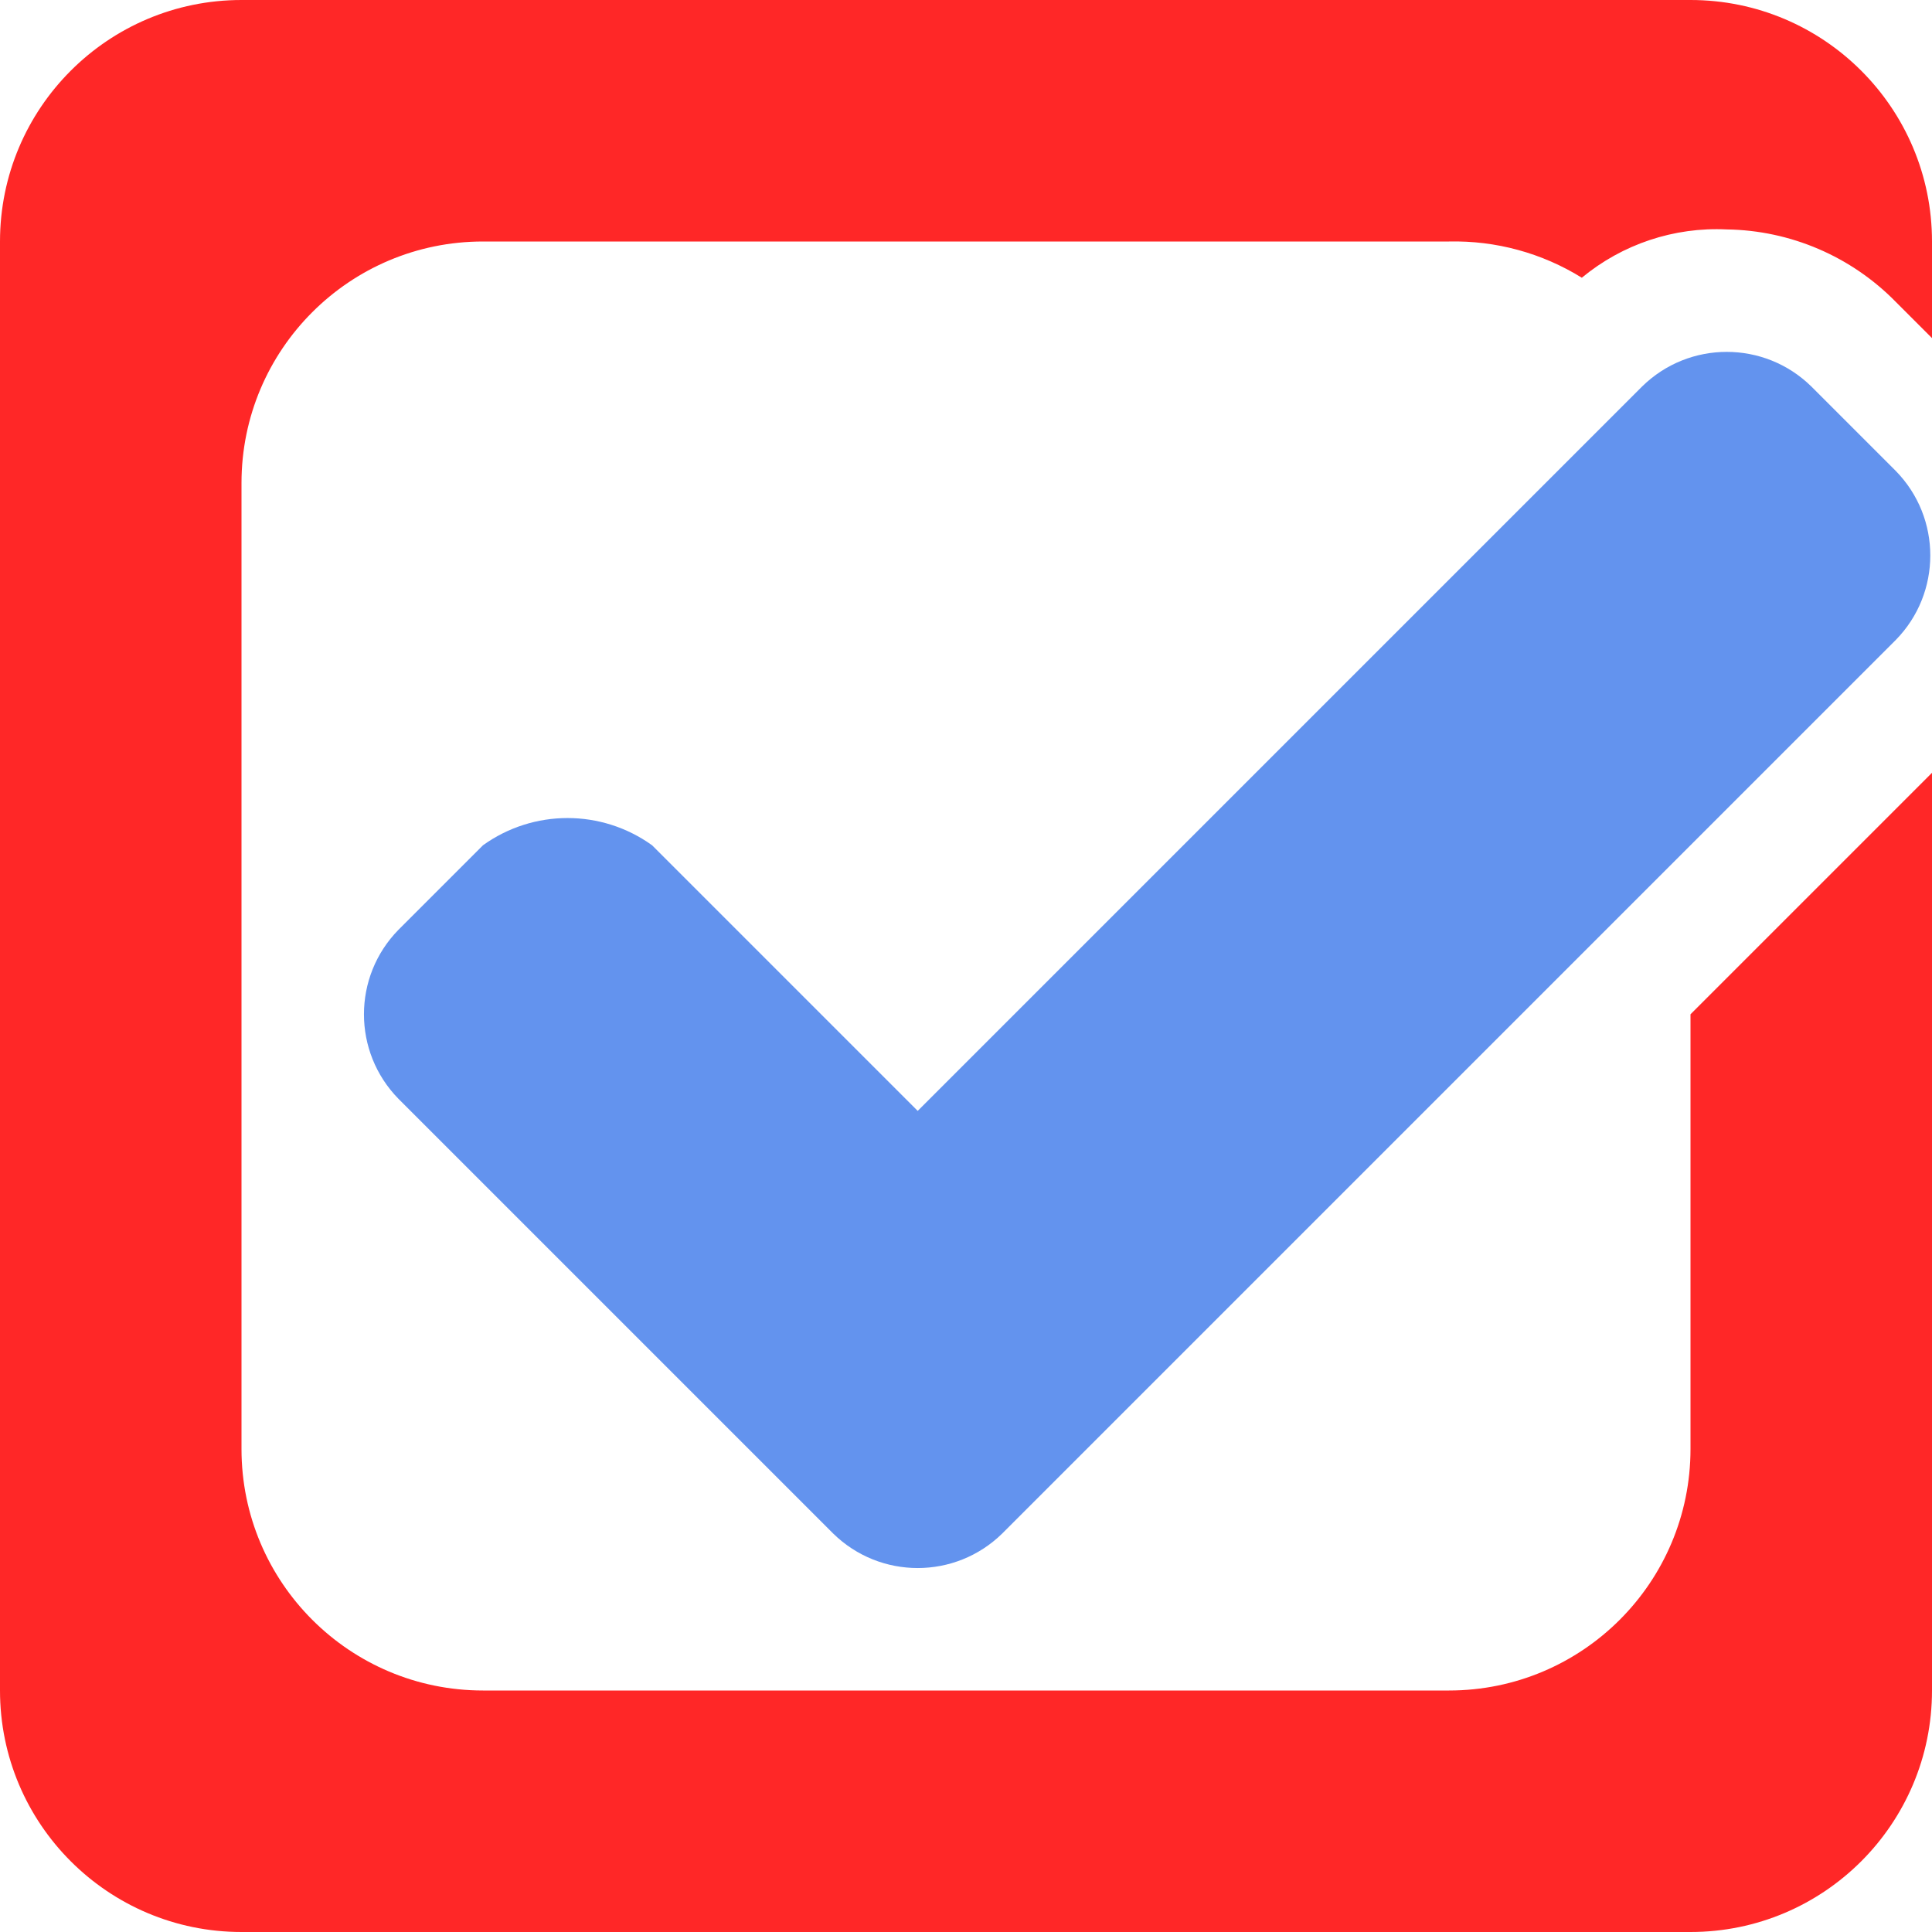
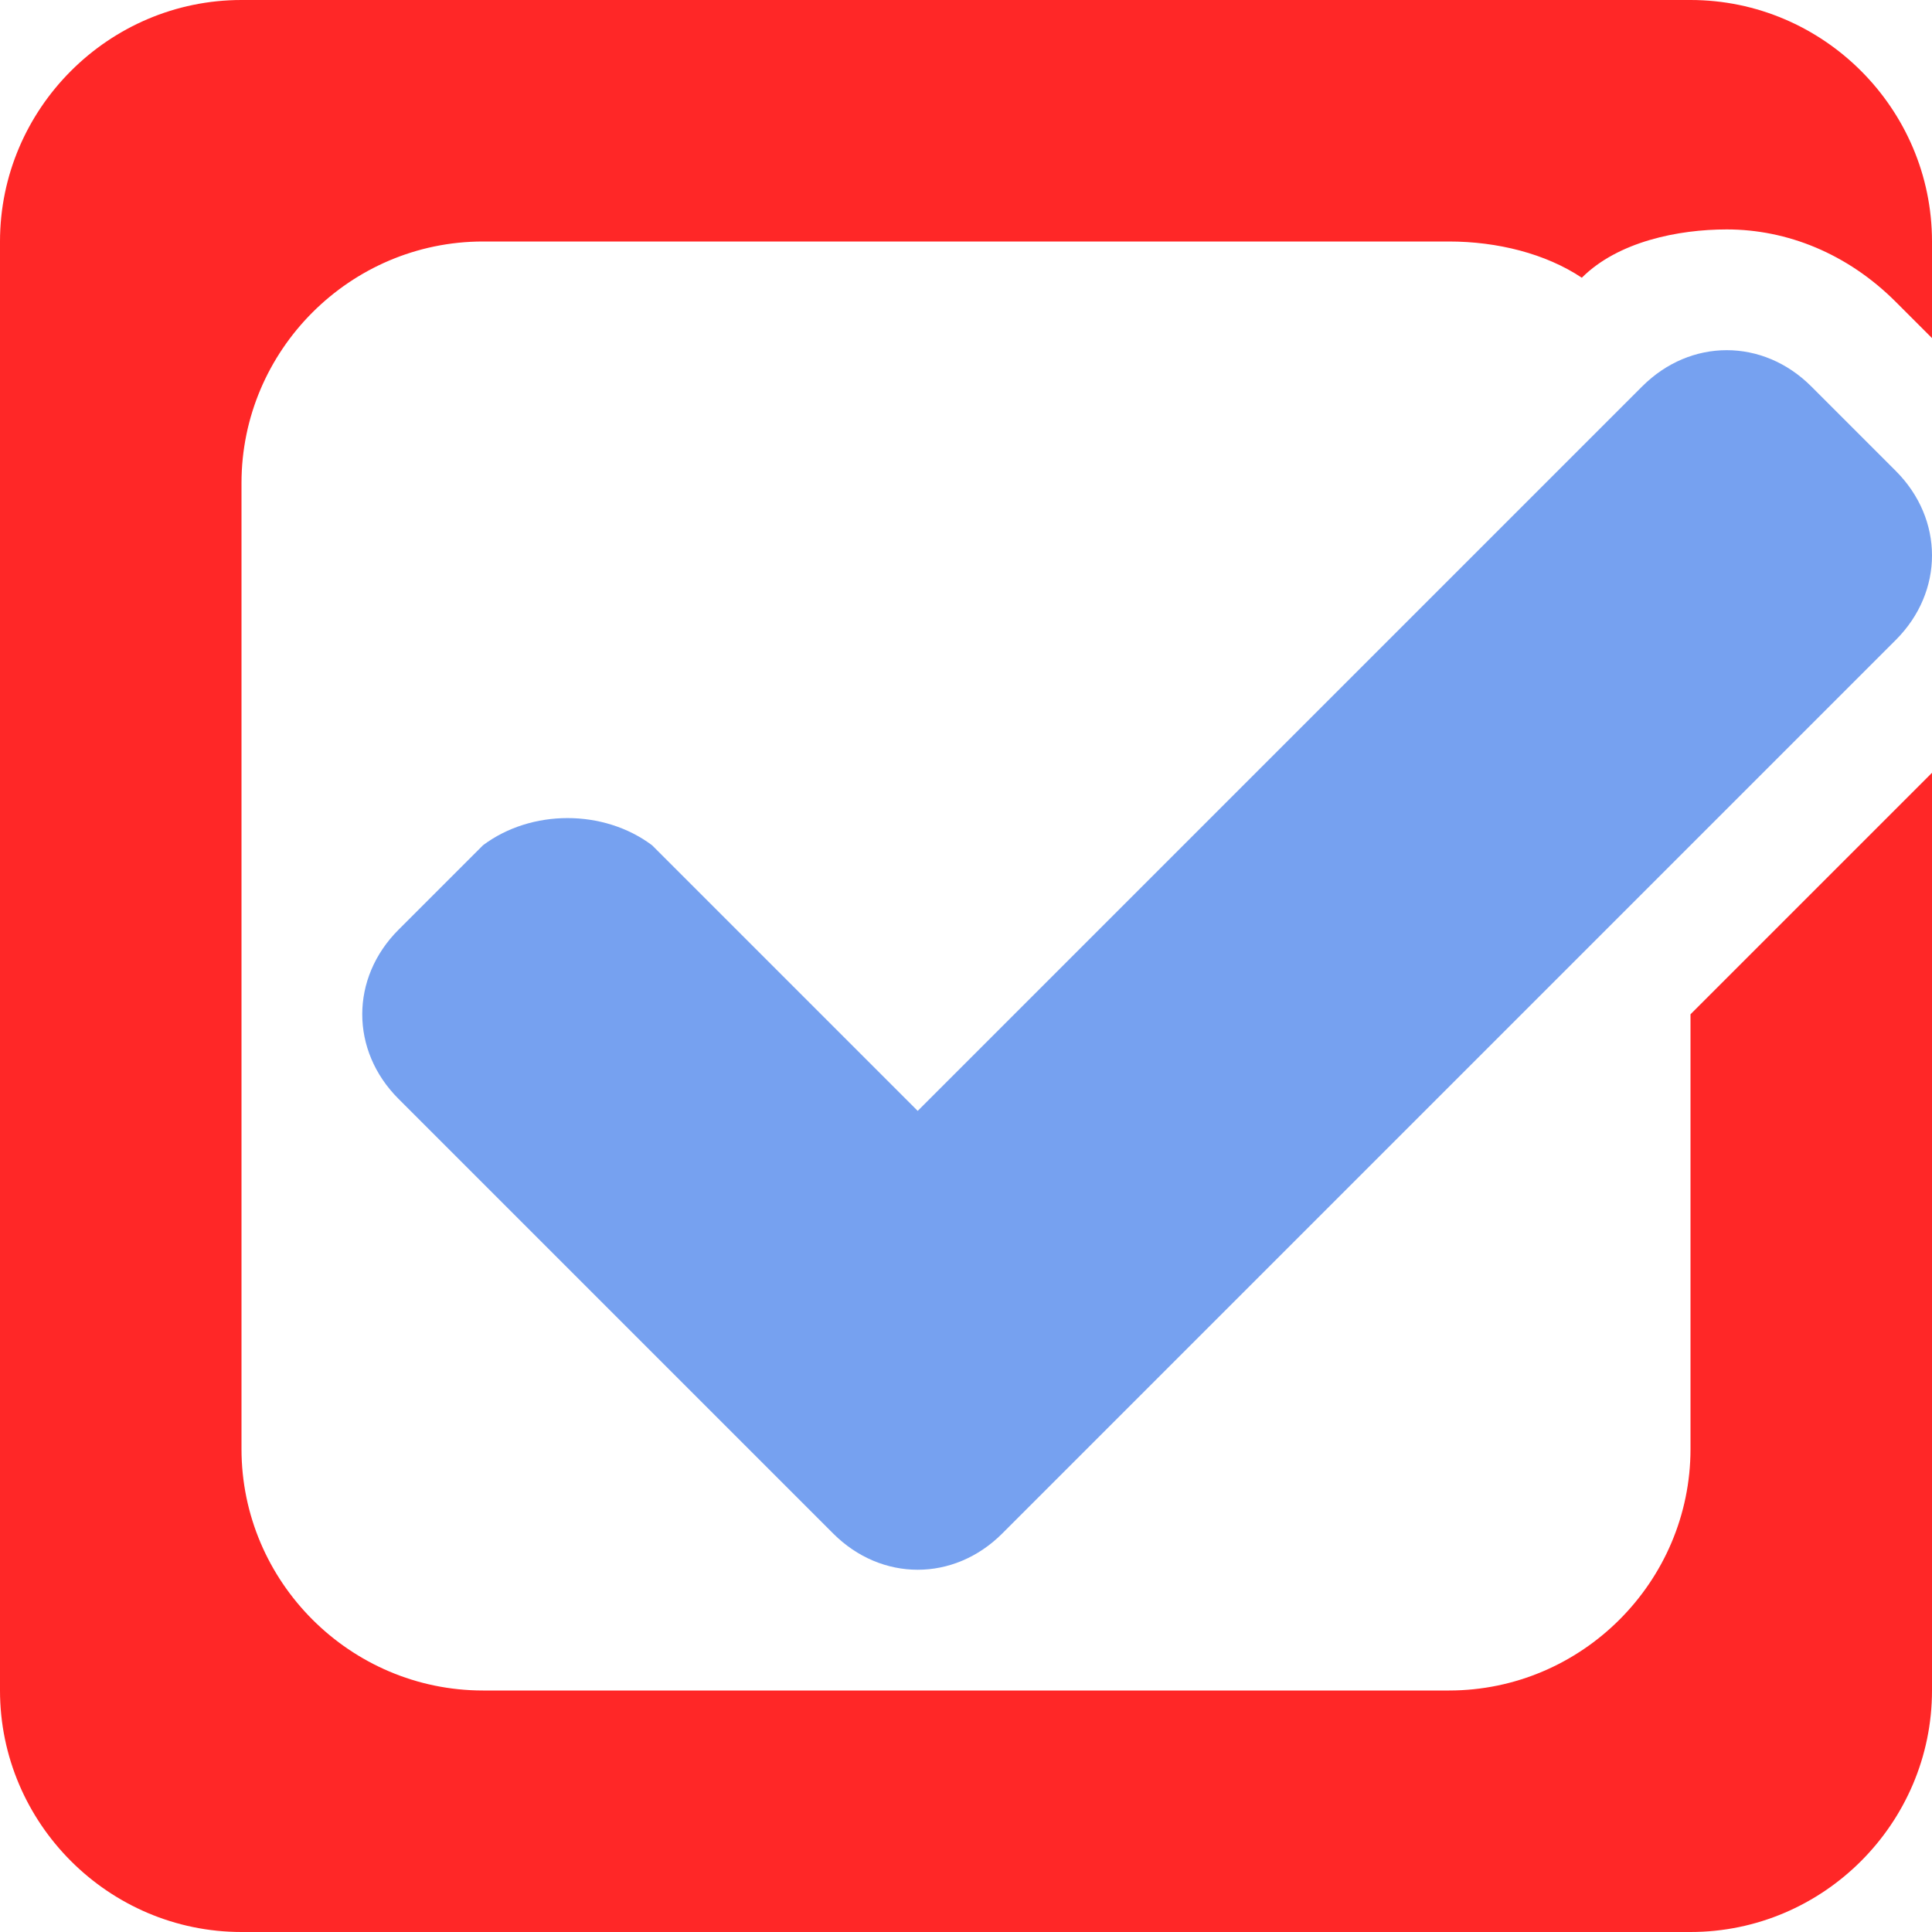
- <svg xmlns="http://www.w3.org/2000/svg" viewBox="0 0 16 16" preserveAspectRatio="xMinYMid meet">
-   <path d="M14,8.4V12a2,2,0,0,1-2,2H4a2,2,0,0,1-2-2V4A2,2,0,0,1,4,2h8a2,2,0,0,1,1.1.3,1.75,1.75,0,0,1,1.2-.4,2,2,0,0,1,1.4.6l.3.3V2a2,2,0,0,0-2-2H2A2,2,0,0,0,0,2V14a2,2,0,0,0,2,2H14a2,2,0,0,0,2-2V6.4Z" fill="#ff2727" />
-   <path d="M15.7,3.9,15,3.2a1,1,0,0,0-1.4,0l-6,6L5.4,7A1.2,1.2,0,0,0,4,7l-.7.7a1,1,0,0,0,0,1.4l3.6,3.6a1,1,0,0,0,1.4,0l7.4-7.4A1,1,0,0,0,15.7,3.9Z" fill="#6393ee" />
+ <svg xmlns="http://www.w3.org/2000/svg" width="16" height="16" viewBox="0 0 16 16" preserveAspectRatio="xMinYMid meet" overflow="visible">
+   <path d="M14 8.4V12c0 1.1-.9 2-2 2H4c-1.1 0-2-.9-2-2V4c0-1.1.9-2 2-2h8c.4 0 .8.1 1.1.3.3-.3.8-.4 1.2-.4.5 0 1 .2 1.4.6l.3.3V2c0-1.1-.9-2-2-2H2C.9 0 0 .9 0 2v12c0 1.1.9 2 2 2h12c1.1 0 2-.9 2-2V6.4l-2 2z" fill="#FF2727" />
+   <path d="M15.7 3.9l-.7-.7c-.4-.4-1-.4-1.4 0l-6 6L5.4 7c-.4-.3-1-.3-1.4 0l-.7.7c-.4.4-.4 1 0 1.4l3.6 3.6c.4.4 1 .4 1.4 0l7.4-7.4c.4-.4.4-1 0-1.4z" fill="#76A1F0" />
</svg>
